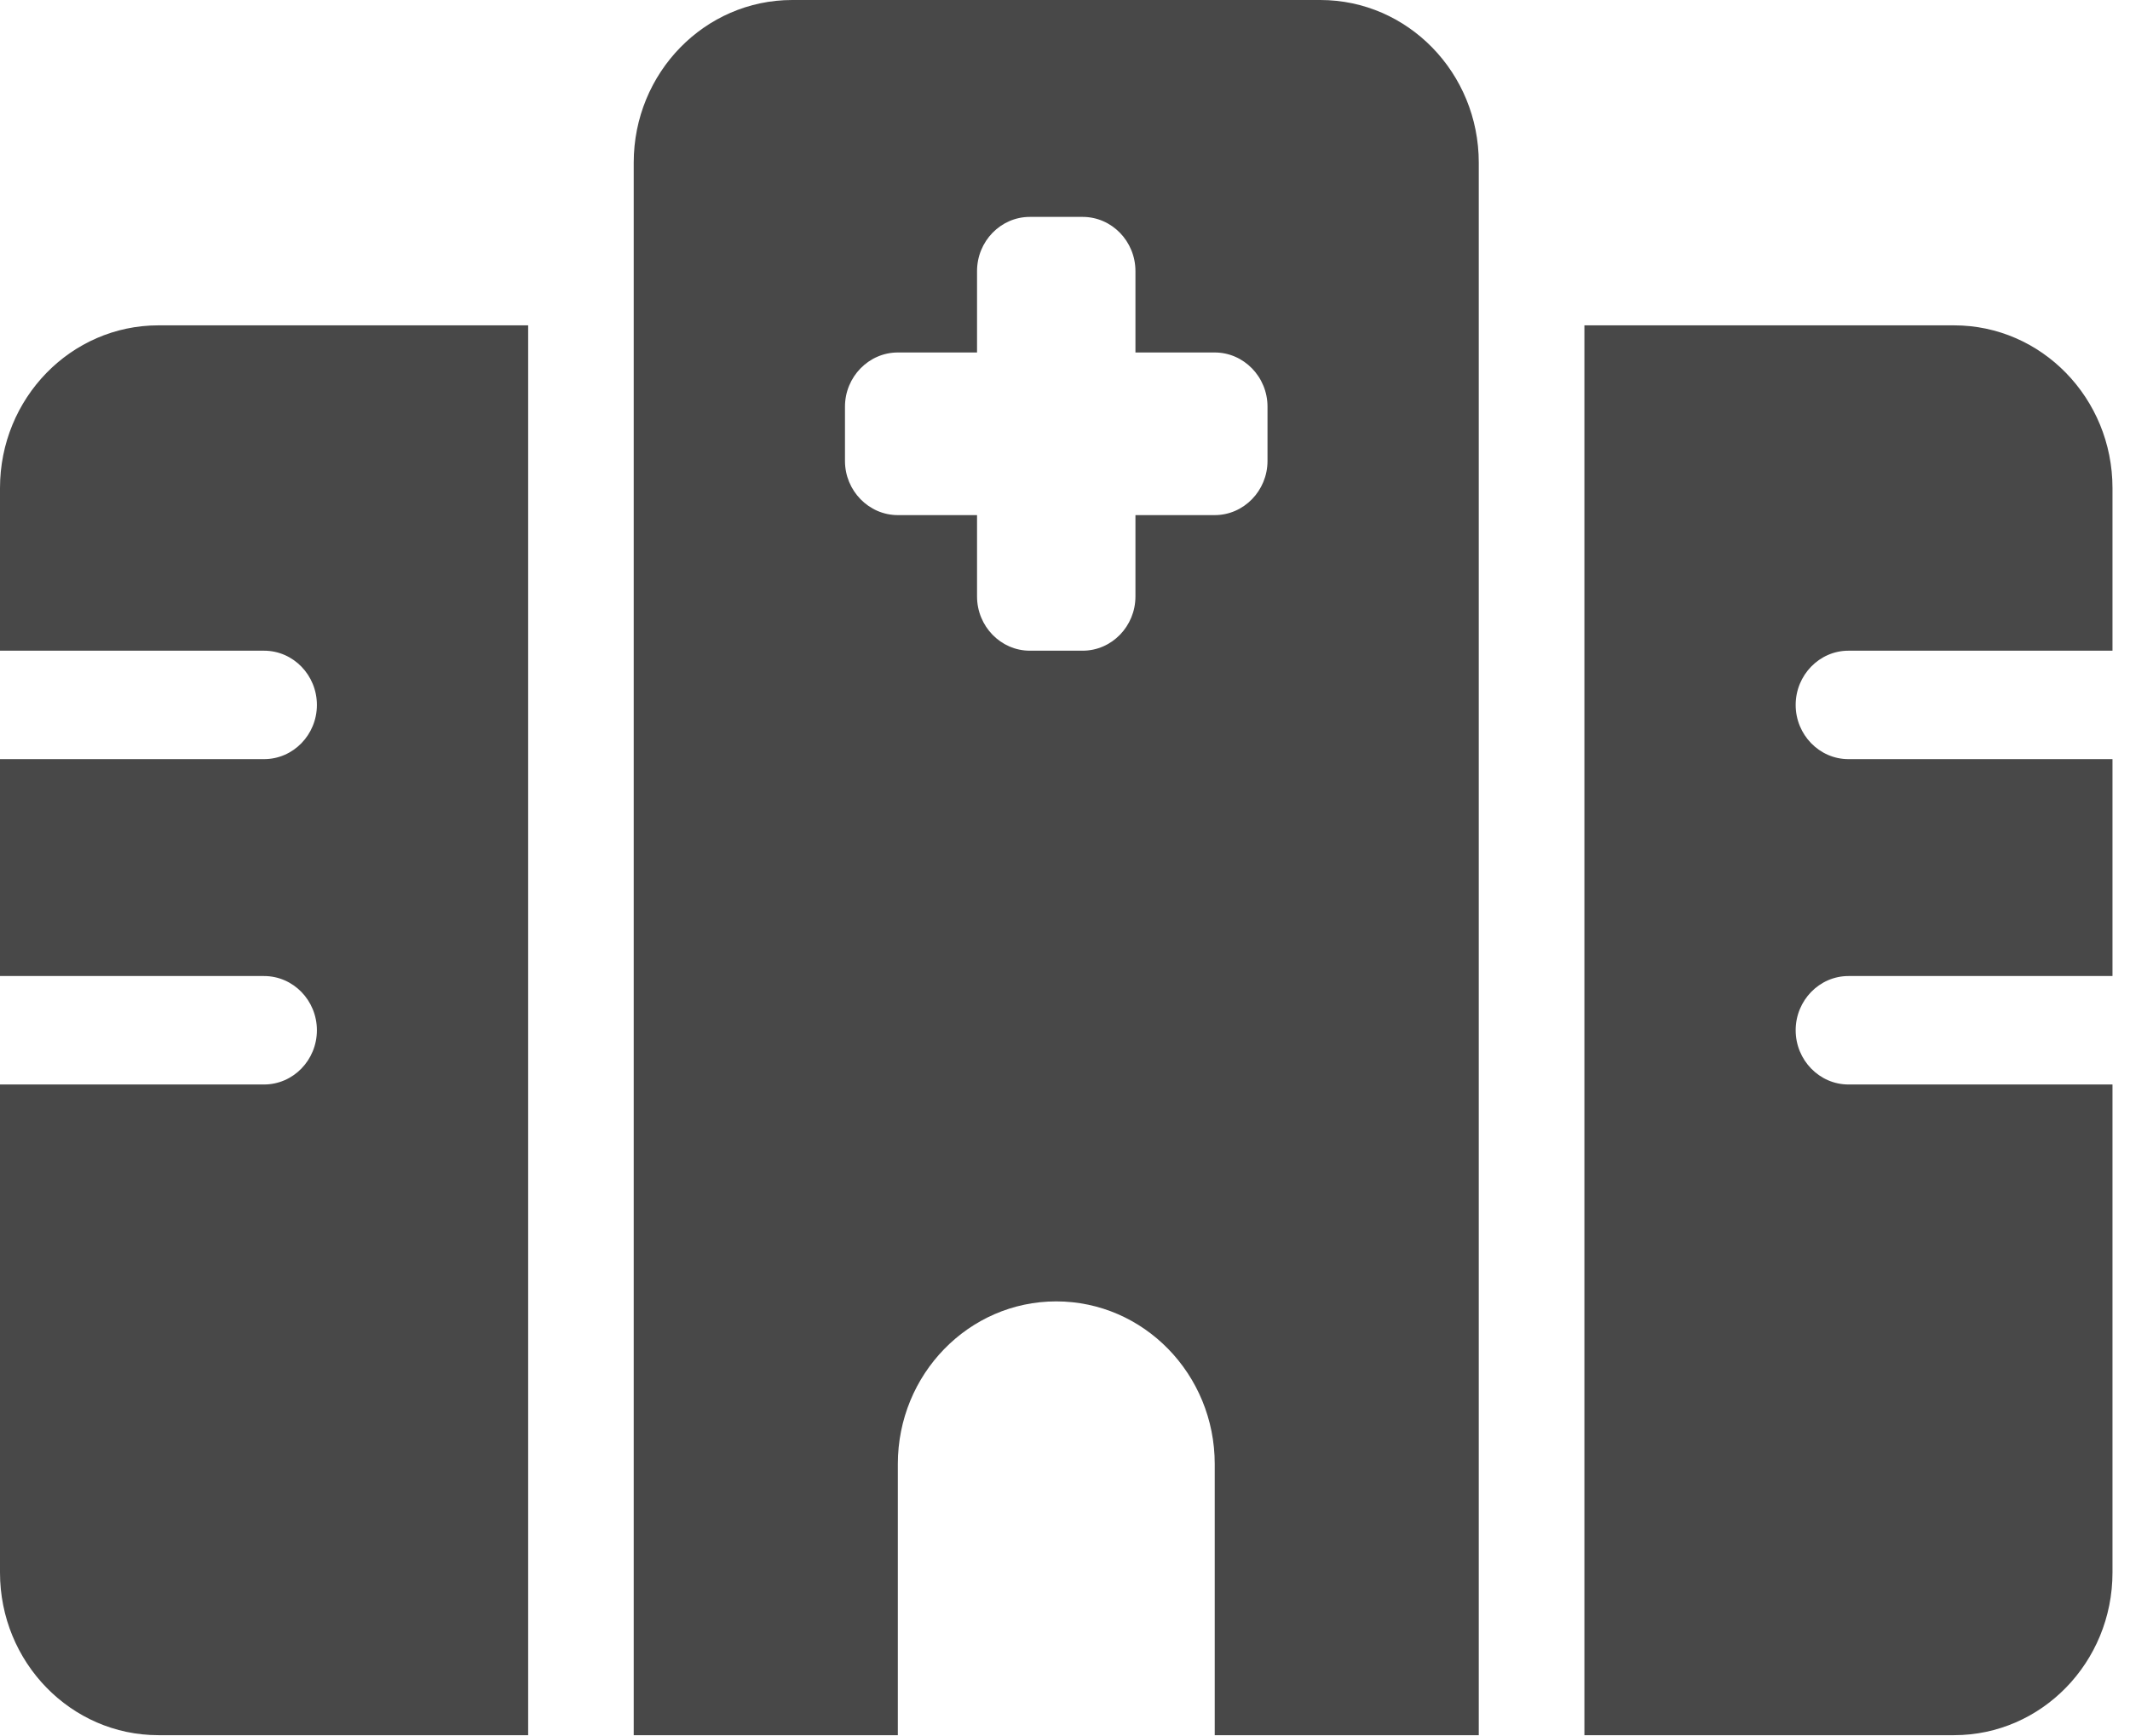
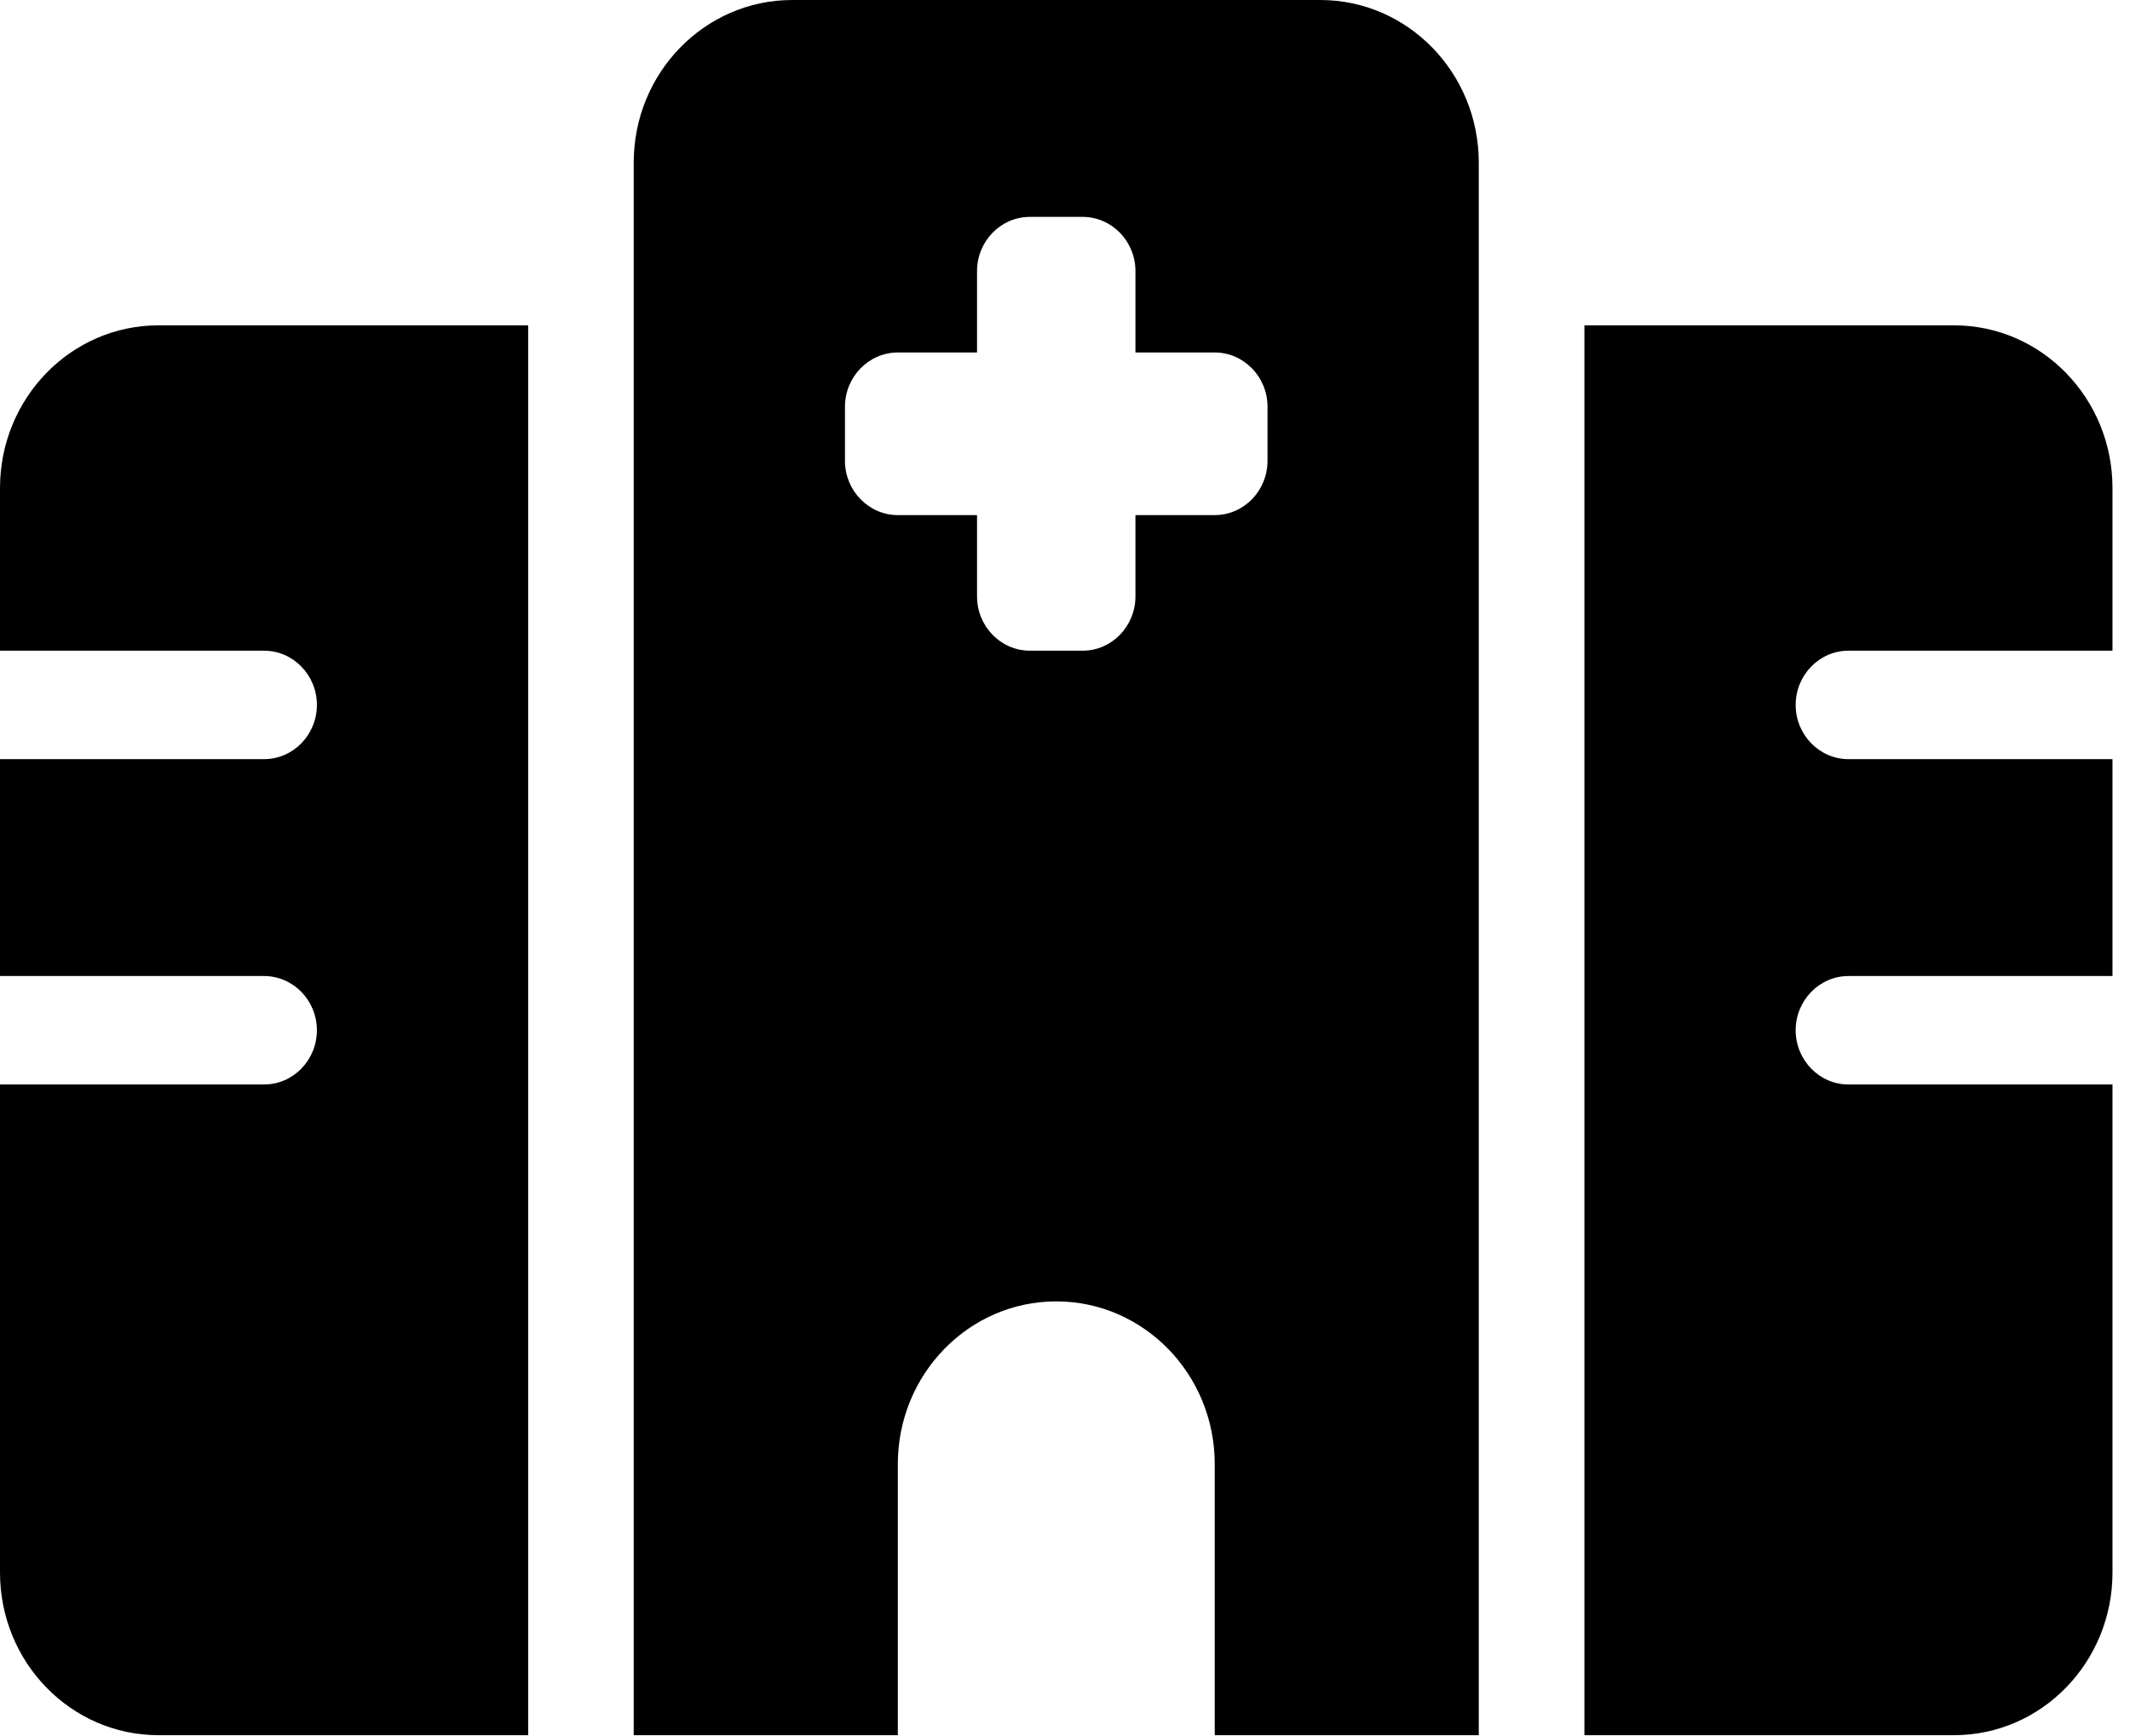
<svg xmlns="http://www.w3.org/2000/svg" width="27" height="22" viewBox="0 0 27 22" fill="none">
-   <path d="M8.033 2.062C8.033 0.923 8.933 0 10.042 0H16.736C17.845 0 18.745 0.923 18.745 2.062V22H15.398V18.562C15.398 17.424 14.498 16.5 13.389 16.5C12.28 16.5 11.381 17.424 11.381 18.562V22H8.033V2.062ZM13.054 2.75C12.686 2.75 12.385 3.058 12.385 3.438V4.469H11.381C11.013 4.469 10.711 4.778 10.711 5.156V5.844C10.711 6.222 11.013 6.531 11.381 6.531H12.385V7.562C12.385 7.941 12.686 8.25 13.054 8.25H13.724C14.092 8.25 14.393 7.941 14.393 7.562V6.531H15.398C15.766 6.531 16.067 6.222 16.067 5.844V5.156C16.067 4.778 15.766 4.469 15.398 4.469H14.393V3.438C14.393 3.058 14.092 2.75 13.724 2.75H13.054ZM6.695 4.125V22H2.008C0.899 22 0 21.076 0 19.938V13.75H3.347C3.717 13.75 4.017 13.441 4.017 13.062C4.017 12.684 3.717 12.375 3.347 12.375H0V9.625H3.347C3.717 9.625 4.017 9.316 4.017 8.938C4.017 8.559 3.717 8.25 3.347 8.25H0V6.188C0 5.049 0.899 4.125 2.008 4.125H6.695ZM24.77 4.125C25.879 4.125 26.778 5.049 26.778 6.188V8.25H23.431C23.063 8.25 22.762 8.559 22.762 8.938C22.762 9.316 23.063 9.625 23.431 9.625H26.778V12.375H23.431C23.063 12.375 22.762 12.684 22.762 13.062C22.762 13.441 23.063 13.75 23.431 13.75H26.778V19.938C26.778 21.076 25.879 22 24.77 22H20.084V4.125H24.77Z" fill="#484848" />
+   <path d="M8.033 2.062C8.033 0.923 8.933 0 10.042 0H16.736C17.845 0 18.745 0.923 18.745 2.062V22H15.398V18.562C15.398 17.424 14.498 16.5 13.389 16.5C12.28 16.5 11.381 17.424 11.381 18.562V22H8.033V2.062ZM13.054 2.75C12.686 2.75 12.385 3.058 12.385 3.438V4.469H11.381C11.013 4.469 10.711 4.778 10.711 5.156V5.844C10.711 6.222 11.013 6.531 11.381 6.531H12.385V7.562C12.385 7.941 12.686 8.25 13.054 8.25H13.724C14.092 8.25 14.393 7.941 14.393 7.562V6.531H15.398C15.766 6.531 16.067 6.222 16.067 5.844V5.156C16.067 4.778 15.766 4.469 15.398 4.469H14.393V3.438C14.393 3.058 14.092 2.75 13.724 2.75H13.054ZM6.695 4.125V22H2.008C0.899 22 0 21.076 0 19.938V13.75H3.347C3.717 13.75 4.017 13.441 4.017 13.062C4.017 12.684 3.717 12.375 3.347 12.375H0V9.625H3.347C3.717 9.625 4.017 9.316 4.017 8.938C4.017 8.559 3.717 8.25 3.347 8.25H0V6.188C0 5.049 0.899 4.125 2.008 4.125H6.695ZM24.77 4.125C25.879 4.125 26.778 5.049 26.778 6.188V8.25H23.431C23.063 8.25 22.762 8.559 22.762 8.938C22.762 9.316 23.063 9.625 23.431 9.625H26.778V12.375H23.431C23.063 12.375 22.762 12.684 22.762 13.062C22.762 13.441 23.063 13.75 23.431 13.75H26.778V19.938C26.778 21.076 25.879 22 24.77 22H20.084V4.125H24.77Z" fill="black" />
</svg>
